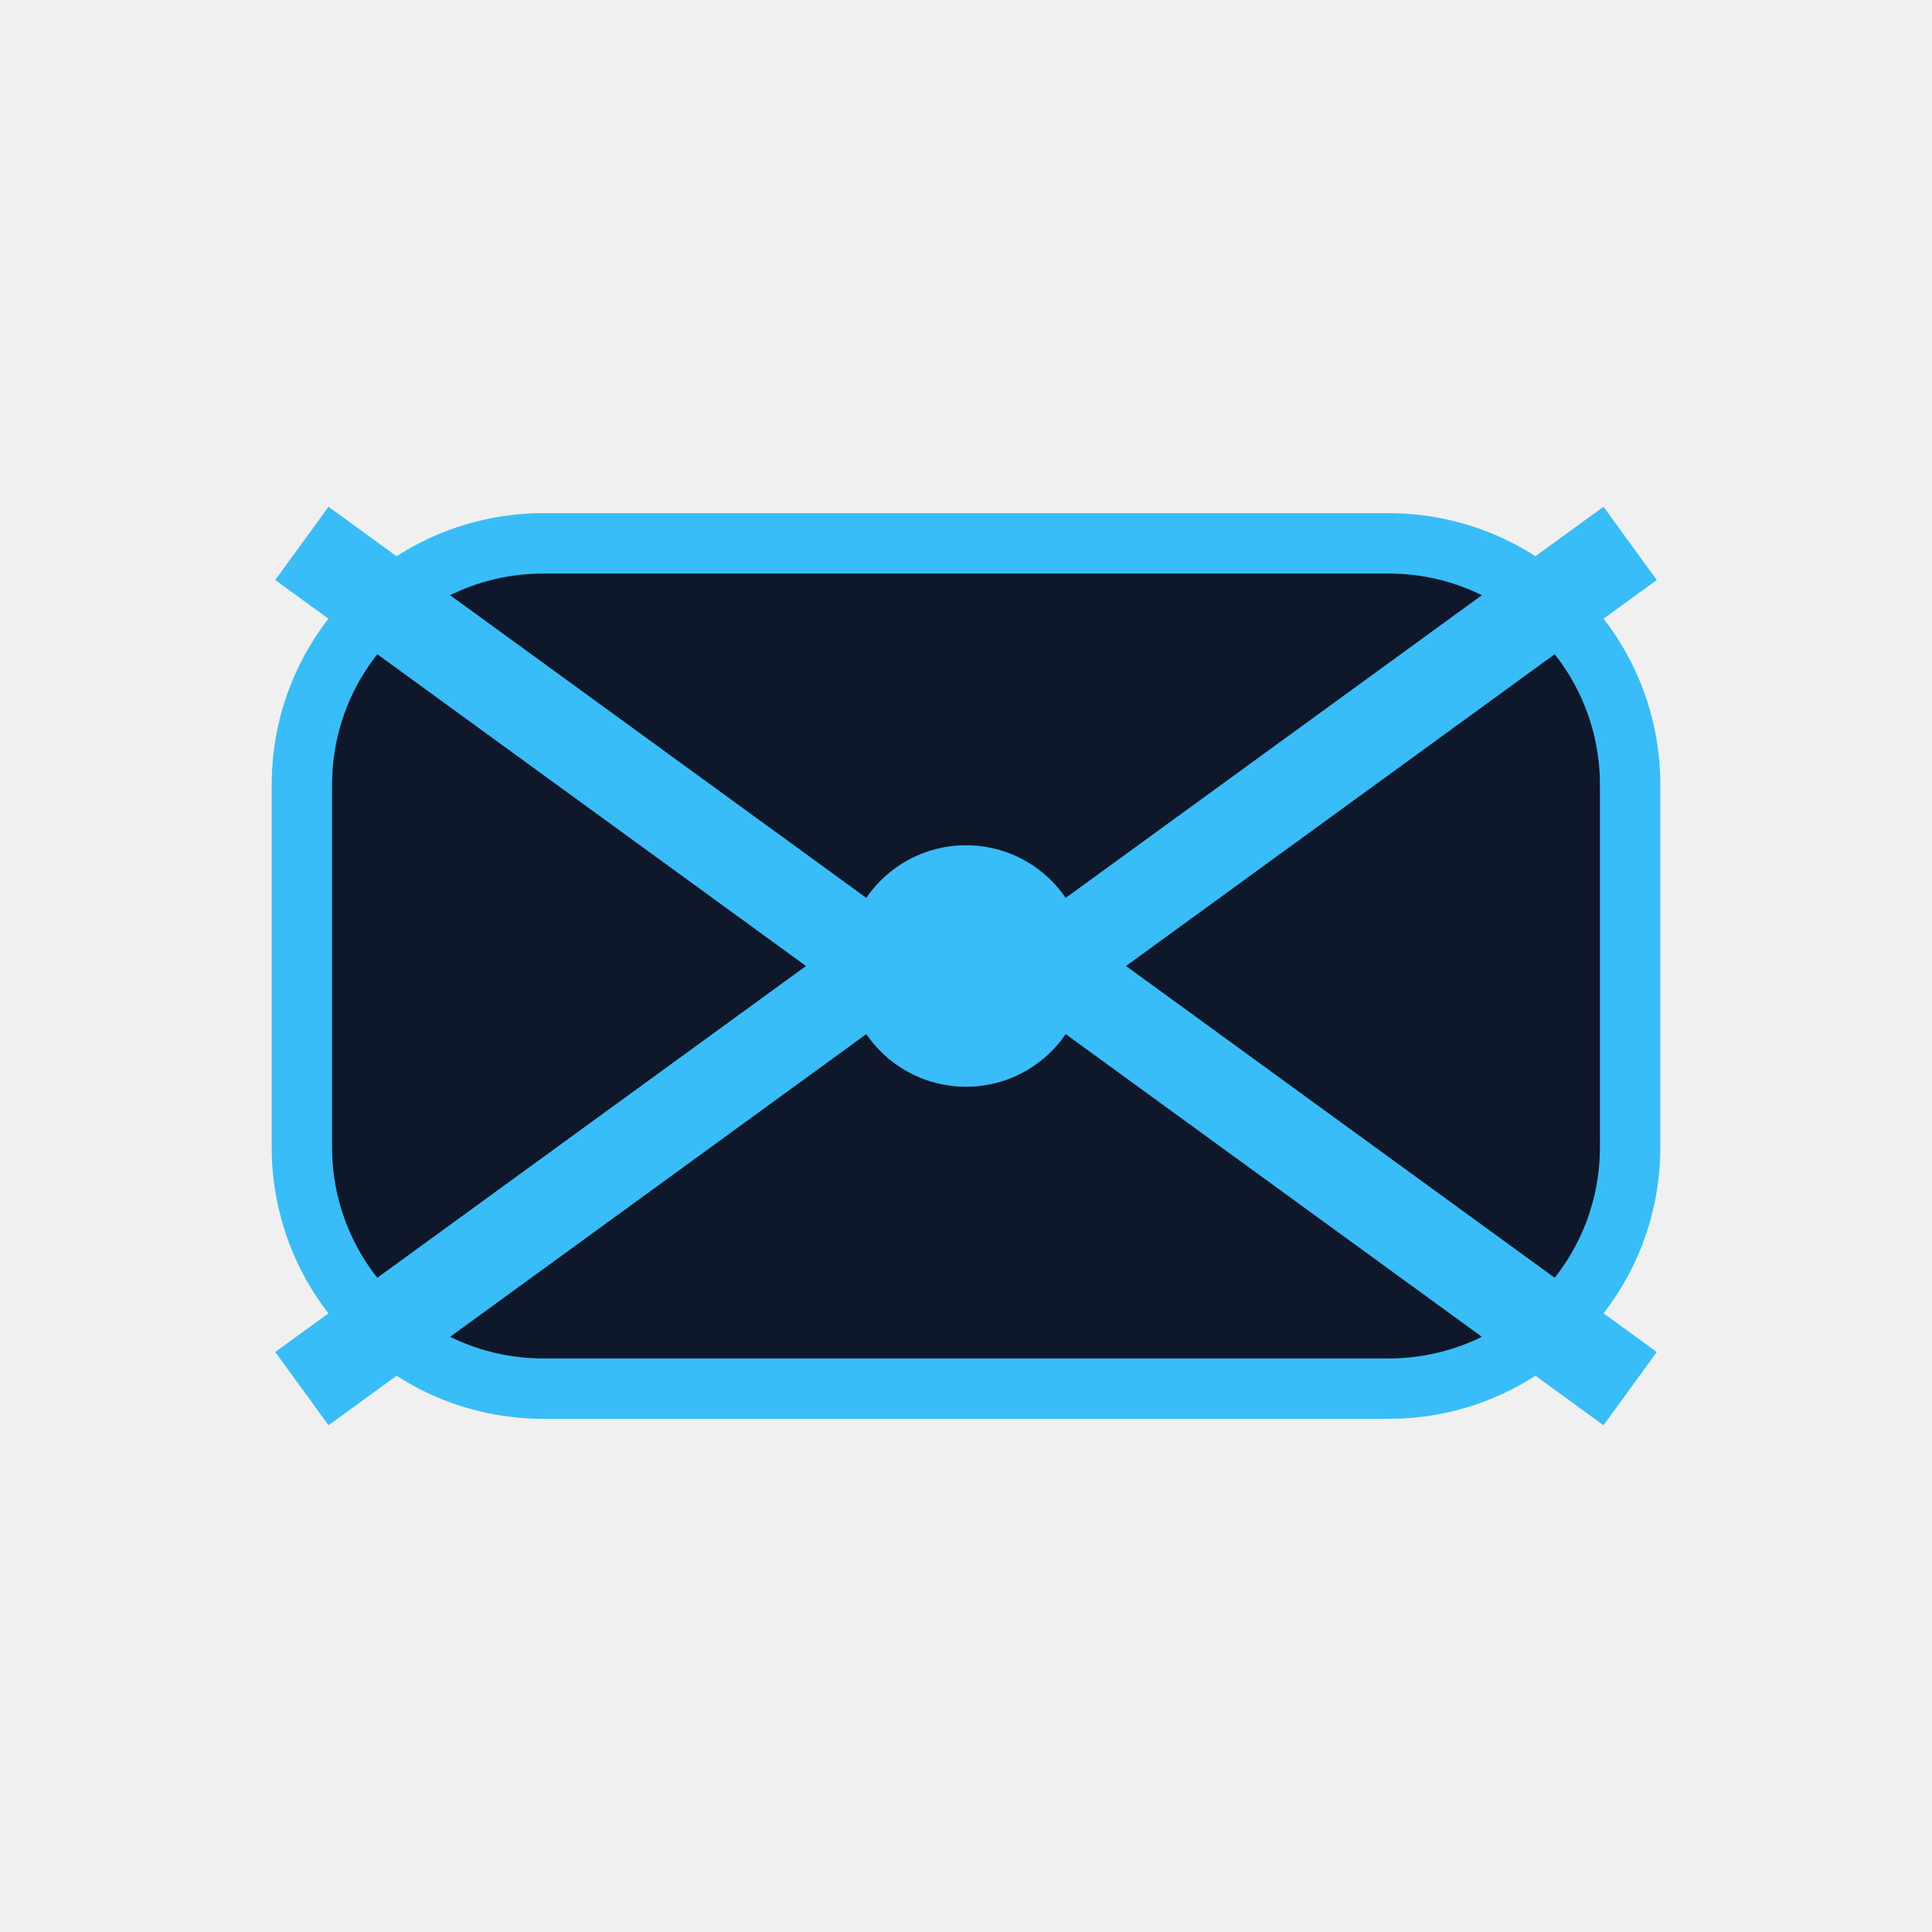
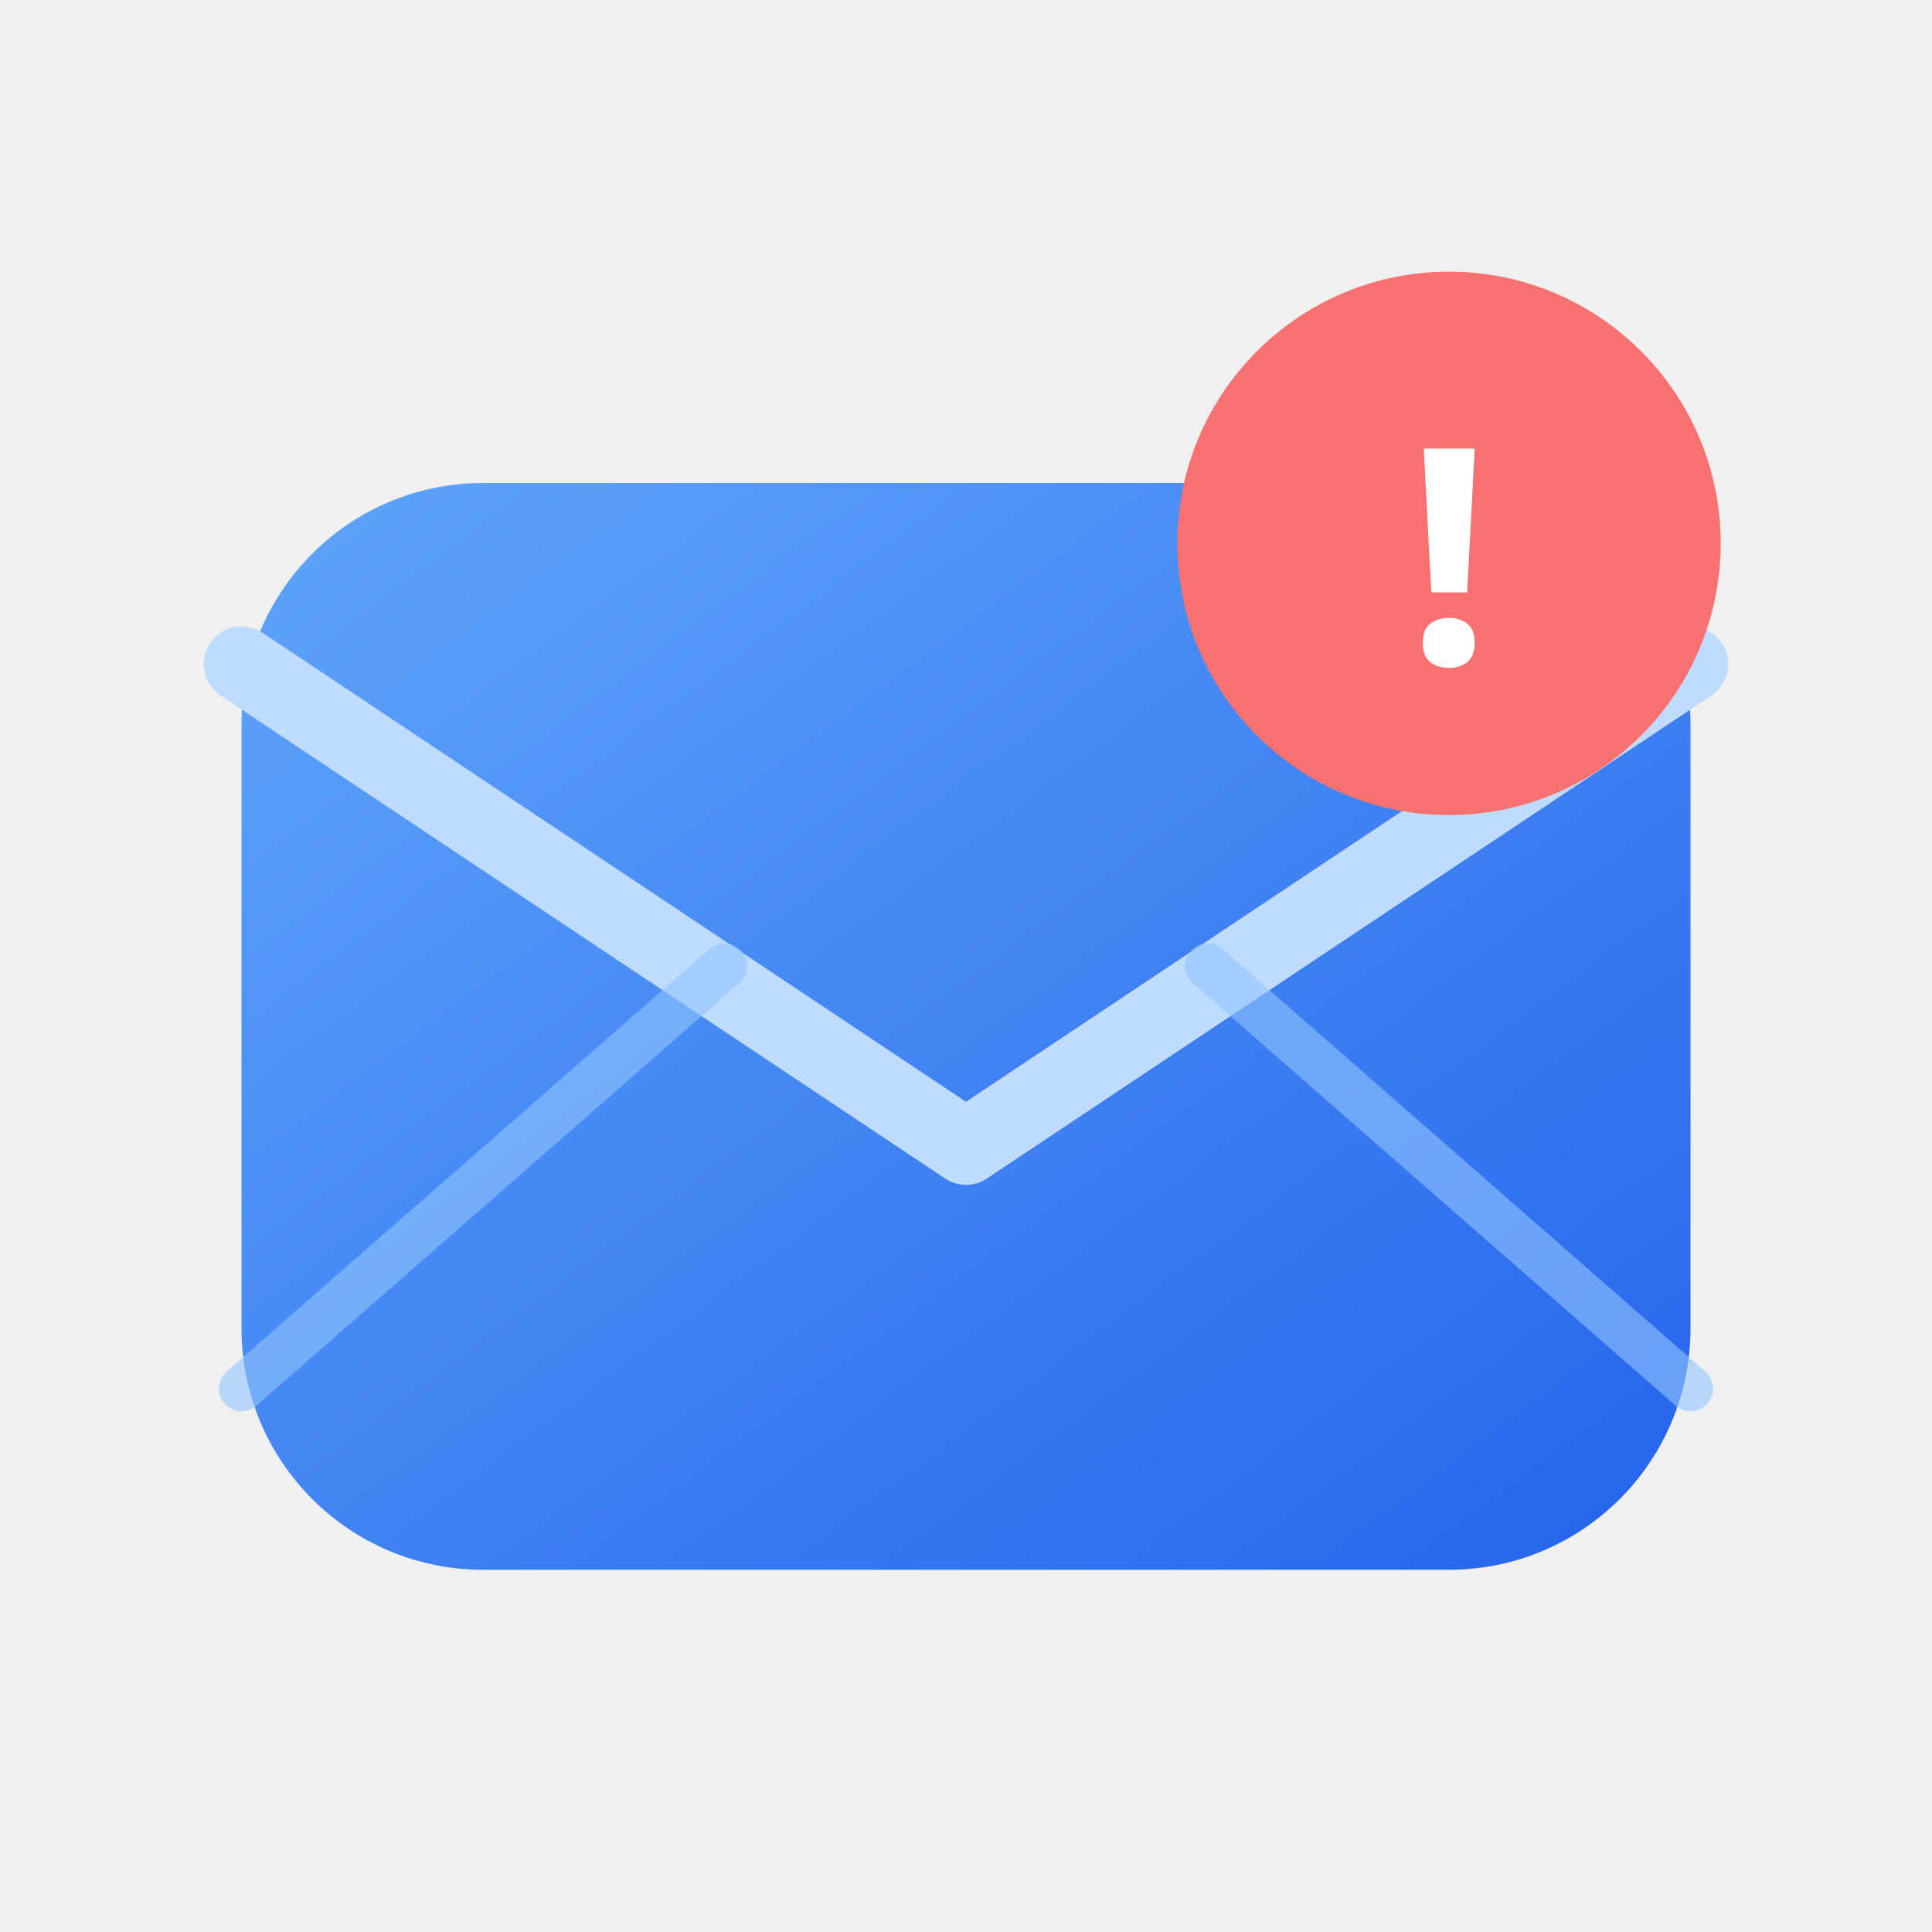
<svg xmlns="http://www.w3.org/2000/svg" width="64" height="64" viewBox="0 0 64 64" fill="none">
-   <rect x="10" y="18" width="44" height="28" rx="8" fill="#0f172a" stroke="#38bdf8" stroke-width="2" />
-   <path d="M10 18L32 34L54 18" stroke="#38bdf8" stroke-width="3" />
-   <path d="M10 46L32 30L54 46" stroke="#38bdf8" stroke-width="3" />
-   <circle cx="32" cy="32" r="4" fill="#38bdf8" />
+   <defs>
+     <linearGradient id="env-bg" x1="0" y1="0" x2="1" y2="1">
+       <stop offset="0%" stop-color="#60a5fa" />
+       <stop offset="100%" stop-color="#2563eb" />
+     </linearGradient>
+   </defs>
+   <rect x="8" y="16" width="48" height="36" rx="8" fill="url(#env-bg)" />
+   <path d="M8 22l24 16 24-16" stroke="#bfdbfe" stroke-width="2.5" stroke-linecap="round" stroke-linejoin="round" fill="none" />
+   <path d="M8 46l16-14M56 46L40 32" stroke="#93c5fd" stroke-width="1.5" stroke-linecap="round" opacity="0.6" />
+   <circle cx="48" cy="18" r="9" fill="#f87171" />
+   <text x="48" y="22" text-anchor="middle" fill="white" font-size="10" font-weight="bold" font-family="sans-serif">!</text>
</svg>
